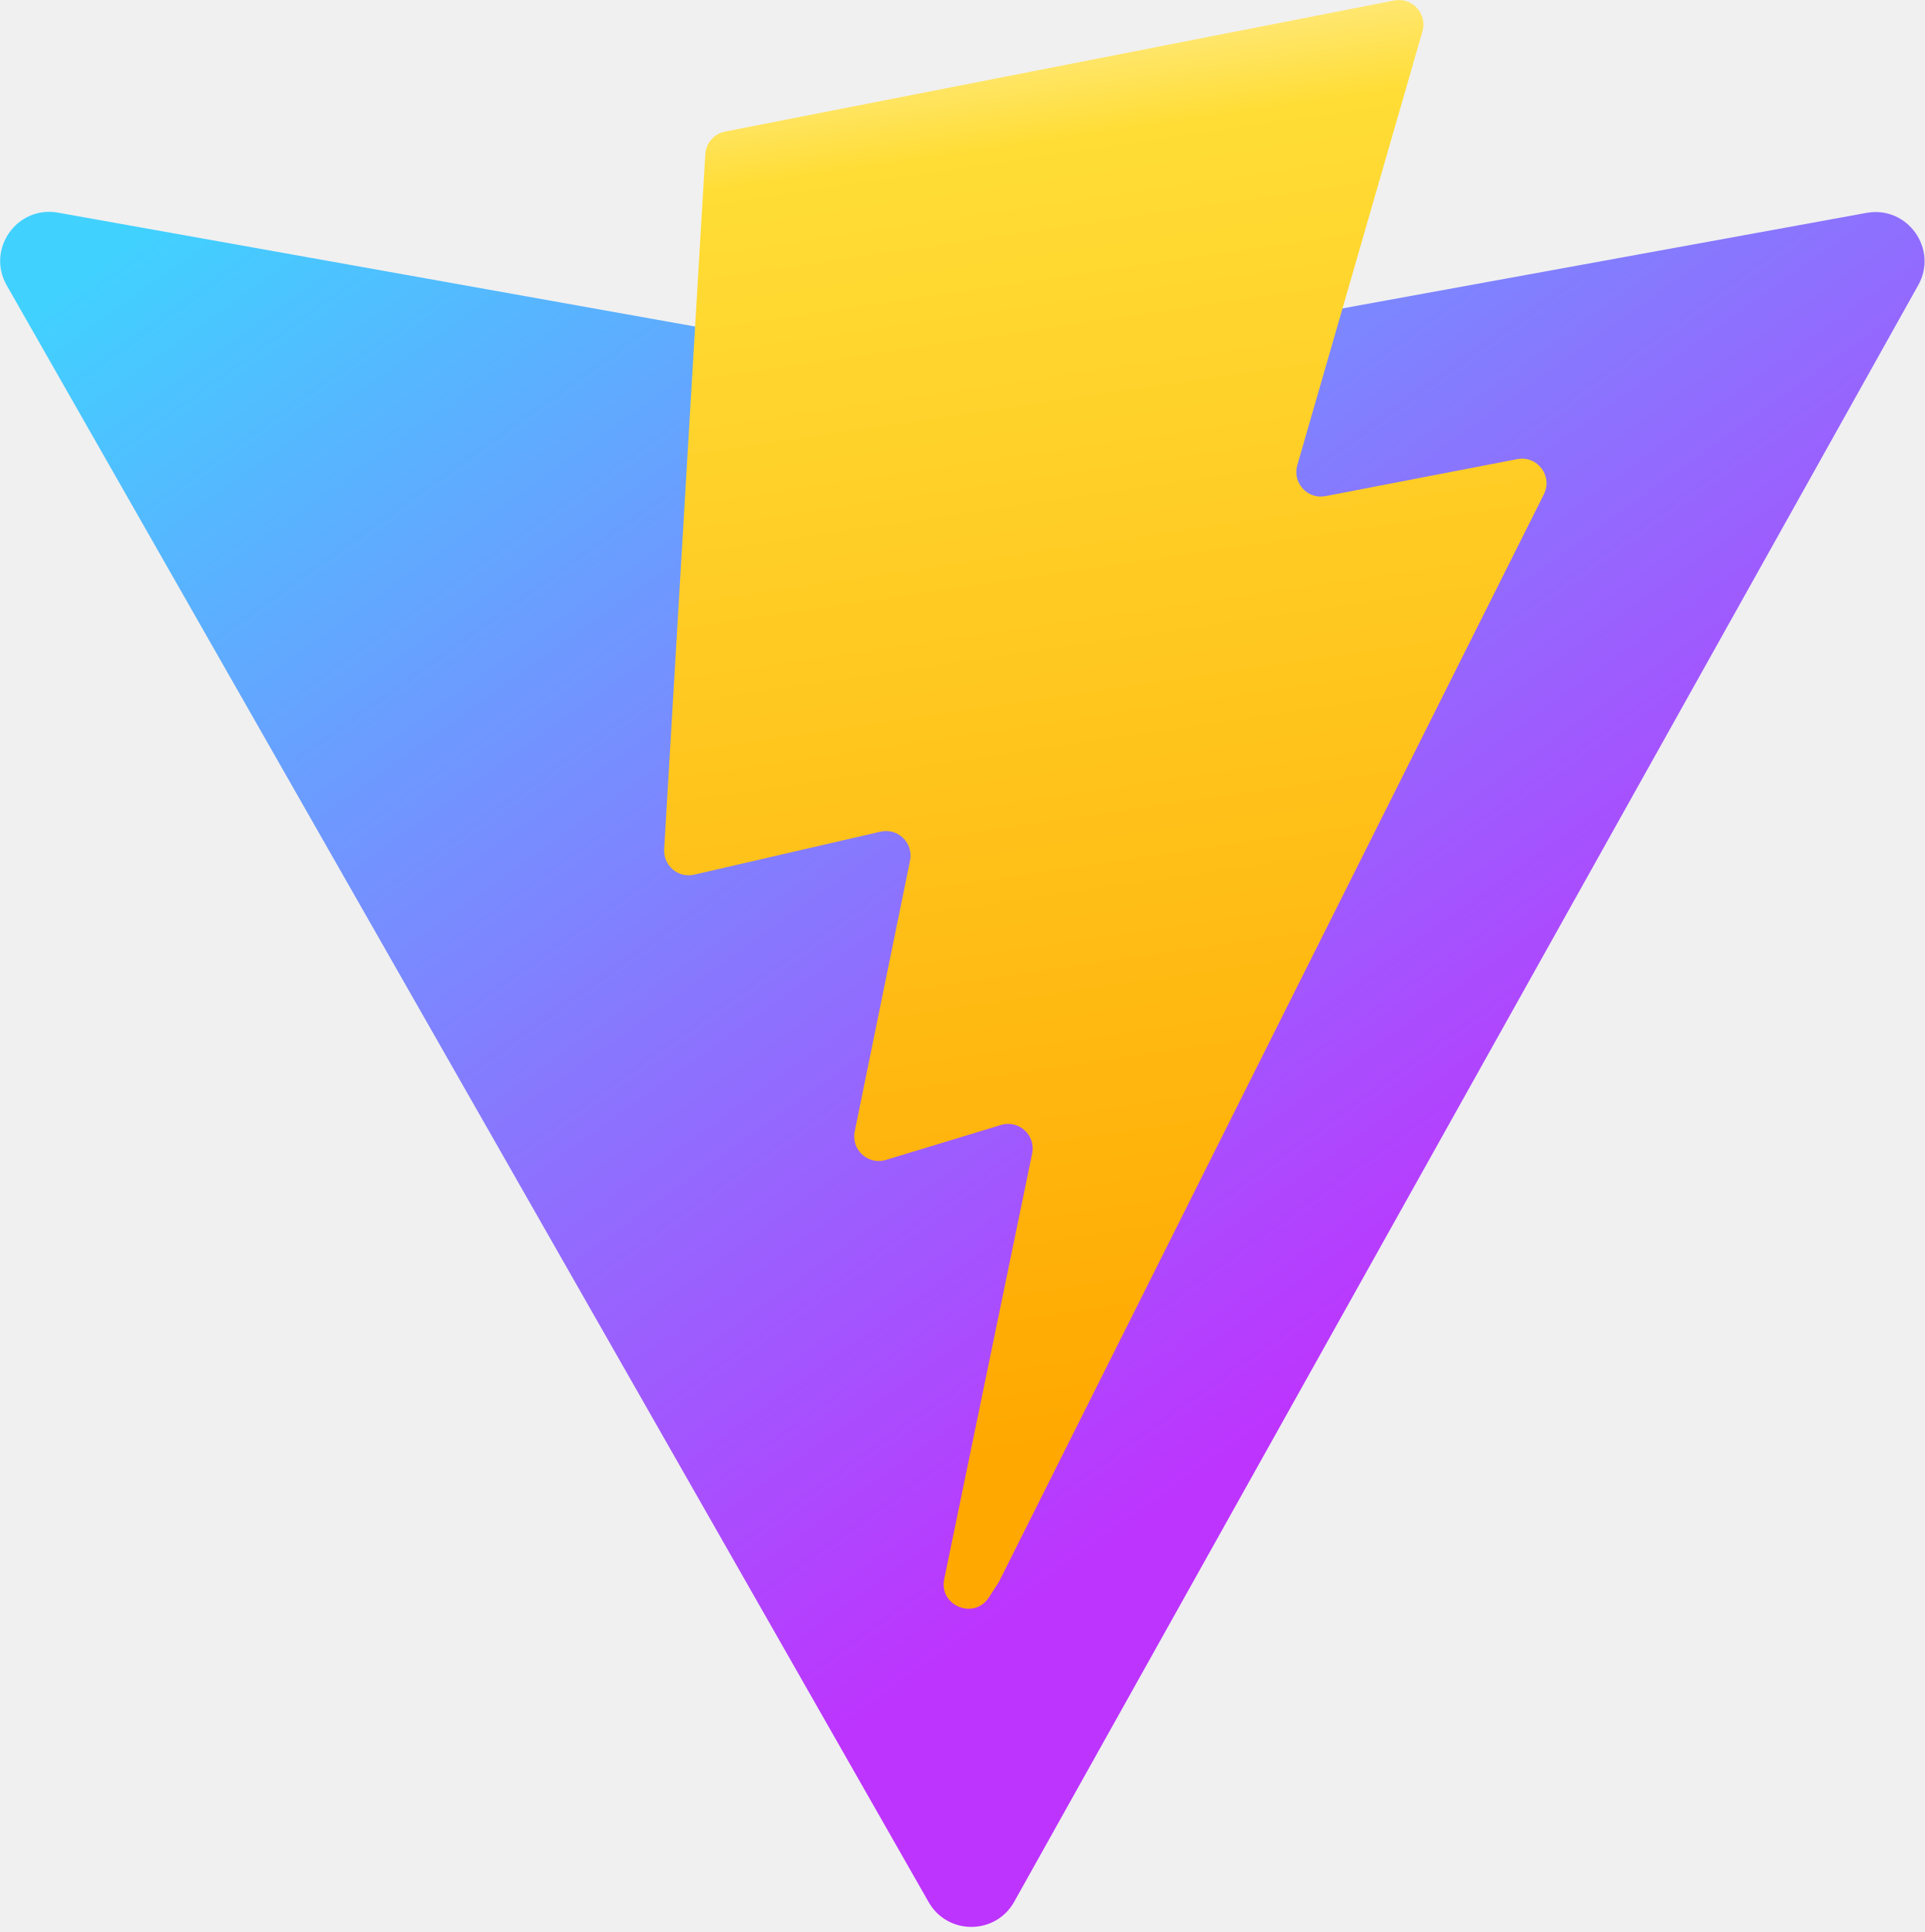
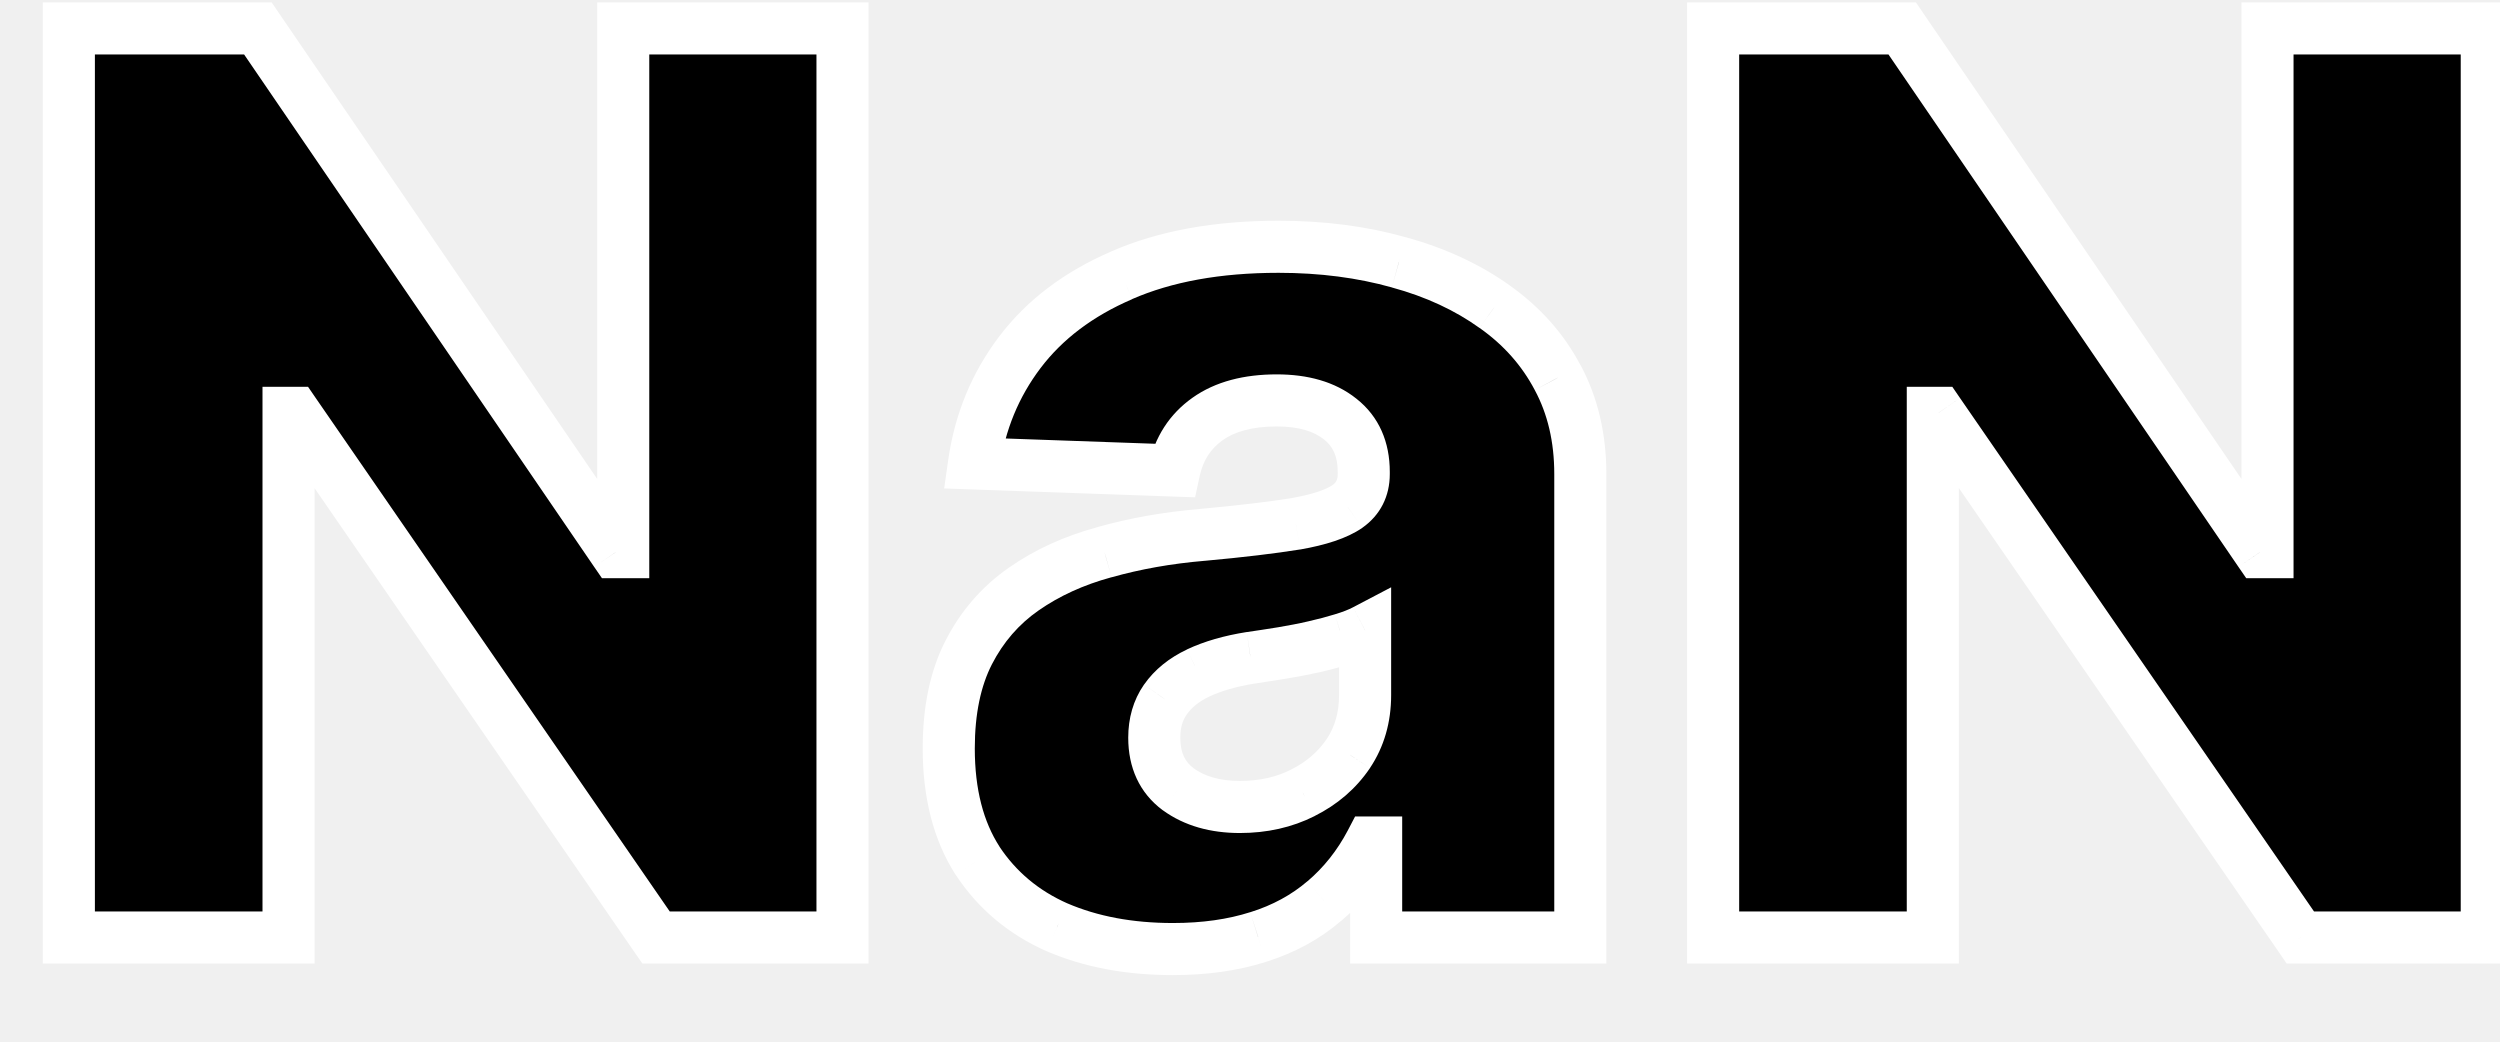
- <svg xmlns="http://www.w3.org/2000/svg" aria-hidden="true" role="img" class="iconify iconify--logos" width="31.88" height="32" preserveAspectRatio="xMidYMid meet" viewBox="0 0 256 257">
-   <defs>
-     <linearGradient id="IconifyId1813088fe1fbc01fb466" x1="-.828%" x2="57.636%" y1="7.652%" y2="78.411%">
-       <stop offset="0%" stop-color="#41D1FF" />
-       <stop offset="100%" stop-color="#BD34FE" />
-     </linearGradient>
-     <linearGradient id="IconifyId1813088fe1fbc01fb467" x1="43.376%" x2="50.316%" y1="2.242%" y2="89.03%">
-       <stop offset="0%" stop-color="#FFEA83" />
-       <stop offset="8.333%" stop-color="#FFDD35" />
-       <stop offset="100%" stop-color="#FFA800" />
-     </linearGradient>
-   </defs>
-   <path fill="url(#IconifyId1813088fe1fbc01fb466)" d="M255.153 37.938L134.897 252.976c-2.483 4.44-8.862 4.466-11.382.048L.875 37.958c-2.746-4.814 1.371-10.646 6.827-9.67l120.385 21.517a6.537 6.537 0 0 0 2.322-.004l117.867-21.483c5.438-.991 9.574 4.796 6.877 9.62Z" />
-   <path fill="url(#IconifyId1813088fe1fbc01fb467)" d="M185.432.063L96.44 17.501a3.268 3.268 0 0 0-2.634 3.014l-5.474 92.456a3.268 3.268 0 0 0 3.997 3.378l24.777-5.718c2.318-.535 4.413 1.507 3.936 3.838l-7.361 36.047c-.495 2.426 1.782 4.5 4.151 3.78l15.304-4.649c2.372-.72 4.652 1.36 4.15 3.788l-11.698 56.621c-.732 3.542 3.979 5.473 5.943 2.437l1.313-2.028l72.516-144.72c1.215-2.423-.88-5.186-3.54-4.672l-25.505 4.922c-2.396.462-4.435-1.77-3.759-4.114l16.646-57.705c.677-2.35-1.37-4.583-3.769-4.113Z" />
+ <svg xmlns="http://www.w3.org/2000/svg" width="24" height="10" viewBox="0 0 24 10" fill="none">
+   <path d="M8.088 0.273V9H6.298L2.825 3.963H2.77V9H0.661V0.273H2.476L5.911 5.301H5.983V0.273H8.088ZM11.26 9.111C10.842 9.111 10.471 9.041 10.147 8.902C9.826 8.76 9.572 8.547 9.385 8.263C9.2 7.976 9.108 7.616 9.108 7.185C9.108 6.821 9.172 6.514 9.299 6.264C9.427 6.014 9.603 5.811 9.828 5.655C10.052 5.499 10.311 5.381 10.603 5.301C10.896 5.219 11.209 5.163 11.541 5.135C11.913 5.101 12.213 5.065 12.44 5.028C12.667 4.989 12.832 4.933 12.934 4.862C13.039 4.788 13.092 4.685 13.092 4.551V4.53C13.092 4.311 13.017 4.142 12.866 4.023C12.716 3.903 12.512 3.844 12.257 3.844C11.981 3.844 11.76 3.903 11.592 4.023C11.424 4.142 11.318 4.307 11.272 4.517L9.351 4.449C9.407 4.051 9.554 3.696 9.789 3.384C10.028 3.068 10.355 2.821 10.77 2.642C11.187 2.46 11.689 2.369 12.274 2.369C12.691 2.369 13.076 2.419 13.429 2.518C13.781 2.615 14.088 2.757 14.349 2.945C14.61 3.129 14.812 3.357 14.954 3.626C15.099 3.896 15.171 4.205 15.171 4.551V9H13.211V8.088H13.16C13.044 8.31 12.895 8.497 12.713 8.651C12.534 8.804 12.322 8.919 12.078 8.996C11.836 9.072 11.564 9.111 11.26 9.111ZM11.903 7.747C12.127 7.747 12.329 7.702 12.508 7.611C12.69 7.52 12.835 7.395 12.943 7.236C13.051 7.074 13.105 6.886 13.105 6.673V6.051C13.045 6.082 12.973 6.111 12.887 6.136C12.805 6.162 12.714 6.186 12.615 6.209C12.515 6.232 12.413 6.251 12.308 6.268C12.203 6.286 12.102 6.301 12.005 6.315C11.809 6.347 11.642 6.395 11.502 6.46C11.366 6.526 11.261 6.611 11.187 6.716C11.116 6.818 11.081 6.94 11.081 7.082C11.081 7.298 11.157 7.463 11.311 7.577C11.467 7.69 11.664 7.747 11.903 7.747ZM23.873 0.273V9H22.084L18.61 3.963H18.555V9H16.446V0.273H18.261L21.696 5.301H21.768V0.273H23.873Z" fill="black" />
+   <path d="M8.088 0.273H8.338V0.023H8.088V0.273ZM8.088 9V9.25H8.338V9H8.088ZM6.298 9L6.092 9.142L6.167 9.25H6.298V9ZM2.825 3.963L3.031 3.821L2.957 3.713H2.825V3.963ZM2.77 3.963V3.713H2.52V3.963H2.77ZM2.77 9V9.25H3.02V9H2.77ZM0.661 9H0.411V9.25H0.661V9ZM0.661 0.273V0.023H0.411V0.273H0.661ZM2.476 0.273L2.682 0.132L2.608 0.023H2.476V0.273ZM5.911 5.301L5.704 5.442L5.779 5.551H5.911V5.301ZM5.983 5.301V5.551H6.233V5.301H5.983ZM5.983 0.273V0.023H5.733V0.273H5.983ZM7.838 0.273V9H8.338V0.273H7.838ZM8.088 8.75H6.298V9.25H8.088V8.75ZM6.504 8.858L3.031 3.821L2.619 4.105L6.092 9.142L6.504 8.858ZM2.825 3.713H2.77V4.213H2.825V3.713ZM2.52 3.963V9H3.02V3.963H2.52ZM2.77 8.75H0.661V9.25H2.77V8.75ZM0.911 9V0.273H0.411V9H0.911ZM0.661 0.523H2.476V0.023H0.661V0.523ZM2.269 0.414L5.704 5.442L6.117 5.16L2.682 0.132L2.269 0.414ZM5.911 5.551H5.983V5.051H5.911V5.551ZM6.233 5.301V0.273H5.733V5.301H6.233ZM5.983 0.523H8.088V0.023H5.983V0.523ZM10.147 8.902L10.046 9.131L10.049 9.132L10.147 8.902ZM9.385 8.263L9.174 8.398L9.176 8.4L9.385 8.263ZM9.299 6.264L9.077 6.15L9.077 6.15L9.299 6.264ZM9.828 5.655L9.971 5.86L9.971 5.86L9.828 5.655ZM10.603 5.301L10.669 5.542L10.671 5.542L10.603 5.301ZM11.541 5.135L11.562 5.384L11.564 5.384L11.541 5.135ZM12.44 5.028L12.48 5.275L12.483 5.275L12.44 5.028ZM12.934 4.862L13.077 5.068L13.078 5.067L12.934 4.862ZM12.866 4.023L13.021 3.827L13.021 3.827L12.866 4.023ZM11.592 4.023L11.447 3.819L11.447 3.819L11.592 4.023ZM11.272 4.517L11.264 4.767L11.473 4.774L11.517 4.57L11.272 4.517ZM9.351 4.449L9.103 4.414L9.064 4.689L9.342 4.699L9.351 4.449ZM9.789 3.384L9.59 3.233L9.59 3.233L9.789 3.384ZM10.77 2.642L10.869 2.872L10.869 2.871L10.77 2.642ZM13.429 2.518L13.361 2.759L13.363 2.76L13.429 2.518ZM14.349 2.945L14.203 3.148L14.205 3.149L14.349 2.945ZM14.954 3.626L14.733 3.743L14.734 3.745L14.954 3.626ZM15.171 9V9.25H15.421V9H15.171ZM13.211 9H12.961V9.25H13.211V9ZM13.211 8.088H13.461V7.838H13.211V8.088ZM13.16 8.088V7.838H13.009L12.939 7.972L13.16 8.088ZM12.713 8.651L12.552 8.459L12.55 8.461L12.713 8.651ZM12.078 8.996L12.003 8.757L12.002 8.757L12.078 8.996ZM12.508 7.611L12.396 7.387L12.395 7.388L12.508 7.611ZM12.943 7.236L13.15 7.376L13.151 7.374L12.943 7.236ZM13.105 6.051H13.355V5.638L12.989 5.83L13.105 6.051ZM12.887 6.136L12.816 5.897L12.813 5.898L12.887 6.136ZM12.308 6.268L12.348 6.515L12.348 6.515L12.308 6.268ZM12.005 6.315L11.969 6.068L11.966 6.068L12.005 6.315ZM11.502 6.46L11.396 6.234L11.395 6.235L11.502 6.46ZM11.187 6.716L10.983 6.572L10.982 6.573L11.187 6.716ZM11.311 7.577L11.162 7.778L11.164 7.779L11.311 7.577ZM11.26 8.861C10.87 8.861 10.534 8.796 10.246 8.672L10.049 9.132C10.409 9.287 10.814 9.361 11.26 9.361V8.861ZM10.248 8.673C9.97 8.55 9.754 8.368 9.593 8.125L9.176 8.4C9.391 8.726 9.683 8.97 10.046 9.131L10.248 8.673ZM9.595 8.127C9.442 7.89 9.358 7.581 9.358 7.185H8.858C8.858 7.652 8.958 8.061 9.174 8.398L9.595 8.127ZM9.358 7.185C9.358 6.849 9.417 6.584 9.522 6.378L9.077 6.15C8.926 6.444 8.858 6.793 8.858 7.185H9.358ZM9.522 6.378C9.632 6.164 9.781 5.992 9.971 5.86L9.685 5.45C9.426 5.63 9.223 5.865 9.077 6.15L9.522 6.378ZM9.971 5.86C10.169 5.722 10.401 5.615 10.669 5.542L10.538 5.06C10.22 5.146 9.935 5.275 9.685 5.45L9.971 5.86ZM10.671 5.542C10.947 5.464 11.244 5.411 11.562 5.384L11.52 4.886C11.173 4.915 10.845 4.973 10.536 5.06L10.671 5.542ZM11.564 5.384C11.938 5.35 12.245 5.313 12.48 5.275L12.4 4.782C12.181 4.817 11.887 4.852 11.518 4.886L11.564 5.384ZM12.483 5.275C12.721 5.233 12.929 5.17 13.077 5.068L12.792 4.657C12.735 4.696 12.614 4.744 12.397 4.782L12.483 5.275ZM13.078 5.067C13.253 4.944 13.342 4.762 13.342 4.551H12.842C12.842 4.607 12.826 4.633 12.791 4.658L13.078 5.067ZM13.342 4.551V4.53H12.842V4.551H13.342ZM13.342 4.53C13.342 4.247 13.241 4 13.021 3.827L12.711 4.219C12.793 4.284 12.842 4.375 12.842 4.53H13.342ZM13.021 3.827C12.814 3.662 12.55 3.594 12.257 3.594V4.094C12.475 4.094 12.617 4.144 12.711 4.219L13.021 3.827ZM12.257 3.594C11.947 3.594 11.669 3.661 11.447 3.819L11.737 4.226C11.85 4.146 12.016 4.094 12.257 4.094V3.594ZM11.447 3.819C11.226 3.976 11.086 4.196 11.028 4.464L11.517 4.57C11.55 4.418 11.623 4.308 11.737 4.226L11.447 3.819ZM11.281 4.267L9.359 4.199L9.342 4.699L11.264 4.767L11.281 4.267ZM9.598 4.484C9.649 4.127 9.779 3.812 9.989 3.534L9.59 3.233C9.328 3.58 9.166 3.975 9.103 4.414L9.598 4.484ZM9.989 3.534C10.198 3.258 10.488 3.036 10.869 2.872L10.671 2.413C10.222 2.606 9.858 2.878 9.59 3.233L9.989 3.534ZM10.869 2.871C11.248 2.706 11.713 2.619 12.274 2.619V2.119C11.664 2.119 11.126 2.214 10.67 2.413L10.869 2.871ZM12.274 2.619C12.672 2.619 13.033 2.667 13.361 2.759L13.496 2.278C13.119 2.171 12.711 2.119 12.274 2.119V2.619ZM13.363 2.76C13.69 2.849 13.969 2.98 14.203 3.148L14.495 2.741C14.206 2.535 13.872 2.381 13.495 2.277L13.363 2.76ZM14.205 3.149C14.436 3.312 14.61 3.51 14.733 3.743L15.175 3.51C15.014 3.203 14.785 2.947 14.493 2.74L14.205 3.149ZM14.734 3.745C14.857 3.974 14.921 4.24 14.921 4.551H15.421C15.421 4.169 15.341 3.819 15.175 3.508L14.734 3.745ZM14.921 4.551V9H15.421V4.551H14.921ZM15.171 8.75H13.211V9.25H15.171V8.75ZM13.461 9V8.088H12.961V9H13.461ZM13.211 7.838H13.16V8.338H13.211V7.838ZM12.939 7.972C12.837 8.166 12.707 8.328 12.552 8.46L12.874 8.842C13.082 8.666 13.251 8.453 13.381 8.204L12.939 7.972ZM12.55 8.461C12.399 8.59 12.218 8.69 12.003 8.757L12.153 9.234C12.426 9.148 12.669 9.018 12.875 8.84L12.55 8.461ZM12.002 8.757C11.789 8.825 11.543 8.861 11.26 8.861V9.361C11.584 9.361 11.883 9.32 12.153 9.234L12.002 8.757ZM11.903 7.997C12.162 7.997 12.403 7.944 12.621 7.834L12.395 7.388C12.255 7.459 12.093 7.497 11.903 7.497V7.997ZM12.62 7.834C12.838 7.725 13.016 7.573 13.15 7.376L12.736 7.095C12.653 7.217 12.542 7.314 12.396 7.387L12.62 7.834ZM13.151 7.374C13.289 7.168 13.355 6.931 13.355 6.673H12.855C12.855 6.842 12.813 6.98 12.735 7.097L13.151 7.374ZM13.355 6.673V6.051H12.855V6.673H13.355ZM12.989 5.83C12.947 5.852 12.89 5.875 12.816 5.897L12.959 6.376C13.055 6.347 13.143 6.313 13.221 6.273L12.989 5.83ZM12.813 5.898C12.738 5.921 12.653 5.944 12.559 5.965L12.67 6.453C12.775 6.429 12.872 6.403 12.961 6.375L12.813 5.898ZM12.559 5.965C12.465 5.987 12.368 6.005 12.268 6.022L12.348 6.515C12.458 6.497 12.566 6.476 12.67 6.453L12.559 5.965ZM12.268 6.022C12.164 6.039 12.064 6.054 11.969 6.068L12.042 6.563C12.14 6.548 12.242 6.532 12.348 6.515L12.268 6.022ZM11.966 6.068C11.753 6.102 11.562 6.156 11.396 6.234L11.609 6.687C11.722 6.634 11.866 6.591 12.045 6.562L11.966 6.068ZM11.395 6.235C11.226 6.315 11.085 6.426 10.983 6.572L11.392 6.86C11.437 6.795 11.506 6.736 11.611 6.686L11.395 6.235ZM10.982 6.573C10.878 6.723 10.831 6.897 10.831 7.082H11.331C11.331 6.984 11.354 6.913 11.393 6.859L10.982 6.573ZM10.831 7.082C10.831 7.366 10.936 7.61 11.162 7.778L11.46 7.376C11.379 7.316 11.331 7.231 11.331 7.082H10.831ZM11.164 7.779C11.372 7.93 11.624 7.997 11.903 7.997V7.497C11.705 7.497 11.562 7.45 11.458 7.375L11.164 7.779ZM23.873 0.273H24.123V0.023H23.873V0.273ZM23.873 9V9.25H24.123V9H23.873ZM22.084 9L21.878 9.142L21.952 9.25H22.084V9ZM18.61 3.963L18.816 3.821L18.742 3.713H18.61V3.963ZM18.555 3.963V3.713H18.305V3.963H18.555ZM18.555 9V9.25H18.805V9H18.555ZM16.446 9H16.196V9.25H16.446V9ZM16.446 0.273V0.023H16.196V0.273H16.446ZM18.261 0.273L18.467 0.132L18.393 0.023H18.261V0.273ZM21.696 5.301L21.489 5.442L21.564 5.551H21.696V5.301ZM21.768 5.301V5.551H22.018V5.301H21.768ZM21.768 0.273V0.023H21.518V0.273H21.768ZM23.623 0.273V9H24.123V0.273H23.623ZM23.873 8.75H22.084V9.25H23.873V8.75ZM22.289 8.858L18.816 3.821L18.405 4.105L21.878 9.142L22.289 8.858ZM18.61 3.713H18.555V4.213H18.61V3.713ZM18.305 3.963V9H18.805V3.963H18.305ZM18.555 8.75H16.446V9.25H18.555V8.75ZM16.696 9V0.273H16.196V9H16.696ZM16.446 0.523H18.261V0.023H16.446V0.523ZM18.055 0.414L21.489 5.442L21.902 5.16L18.467 0.132L18.055 0.414ZM21.696 5.551H21.768V5.051H21.696V5.551ZM22.018 5.301V0.273H21.518V5.301H22.018ZM21.768 0.523H23.873V0.023H21.768V0.523Z" fill="white" />
</svg>
